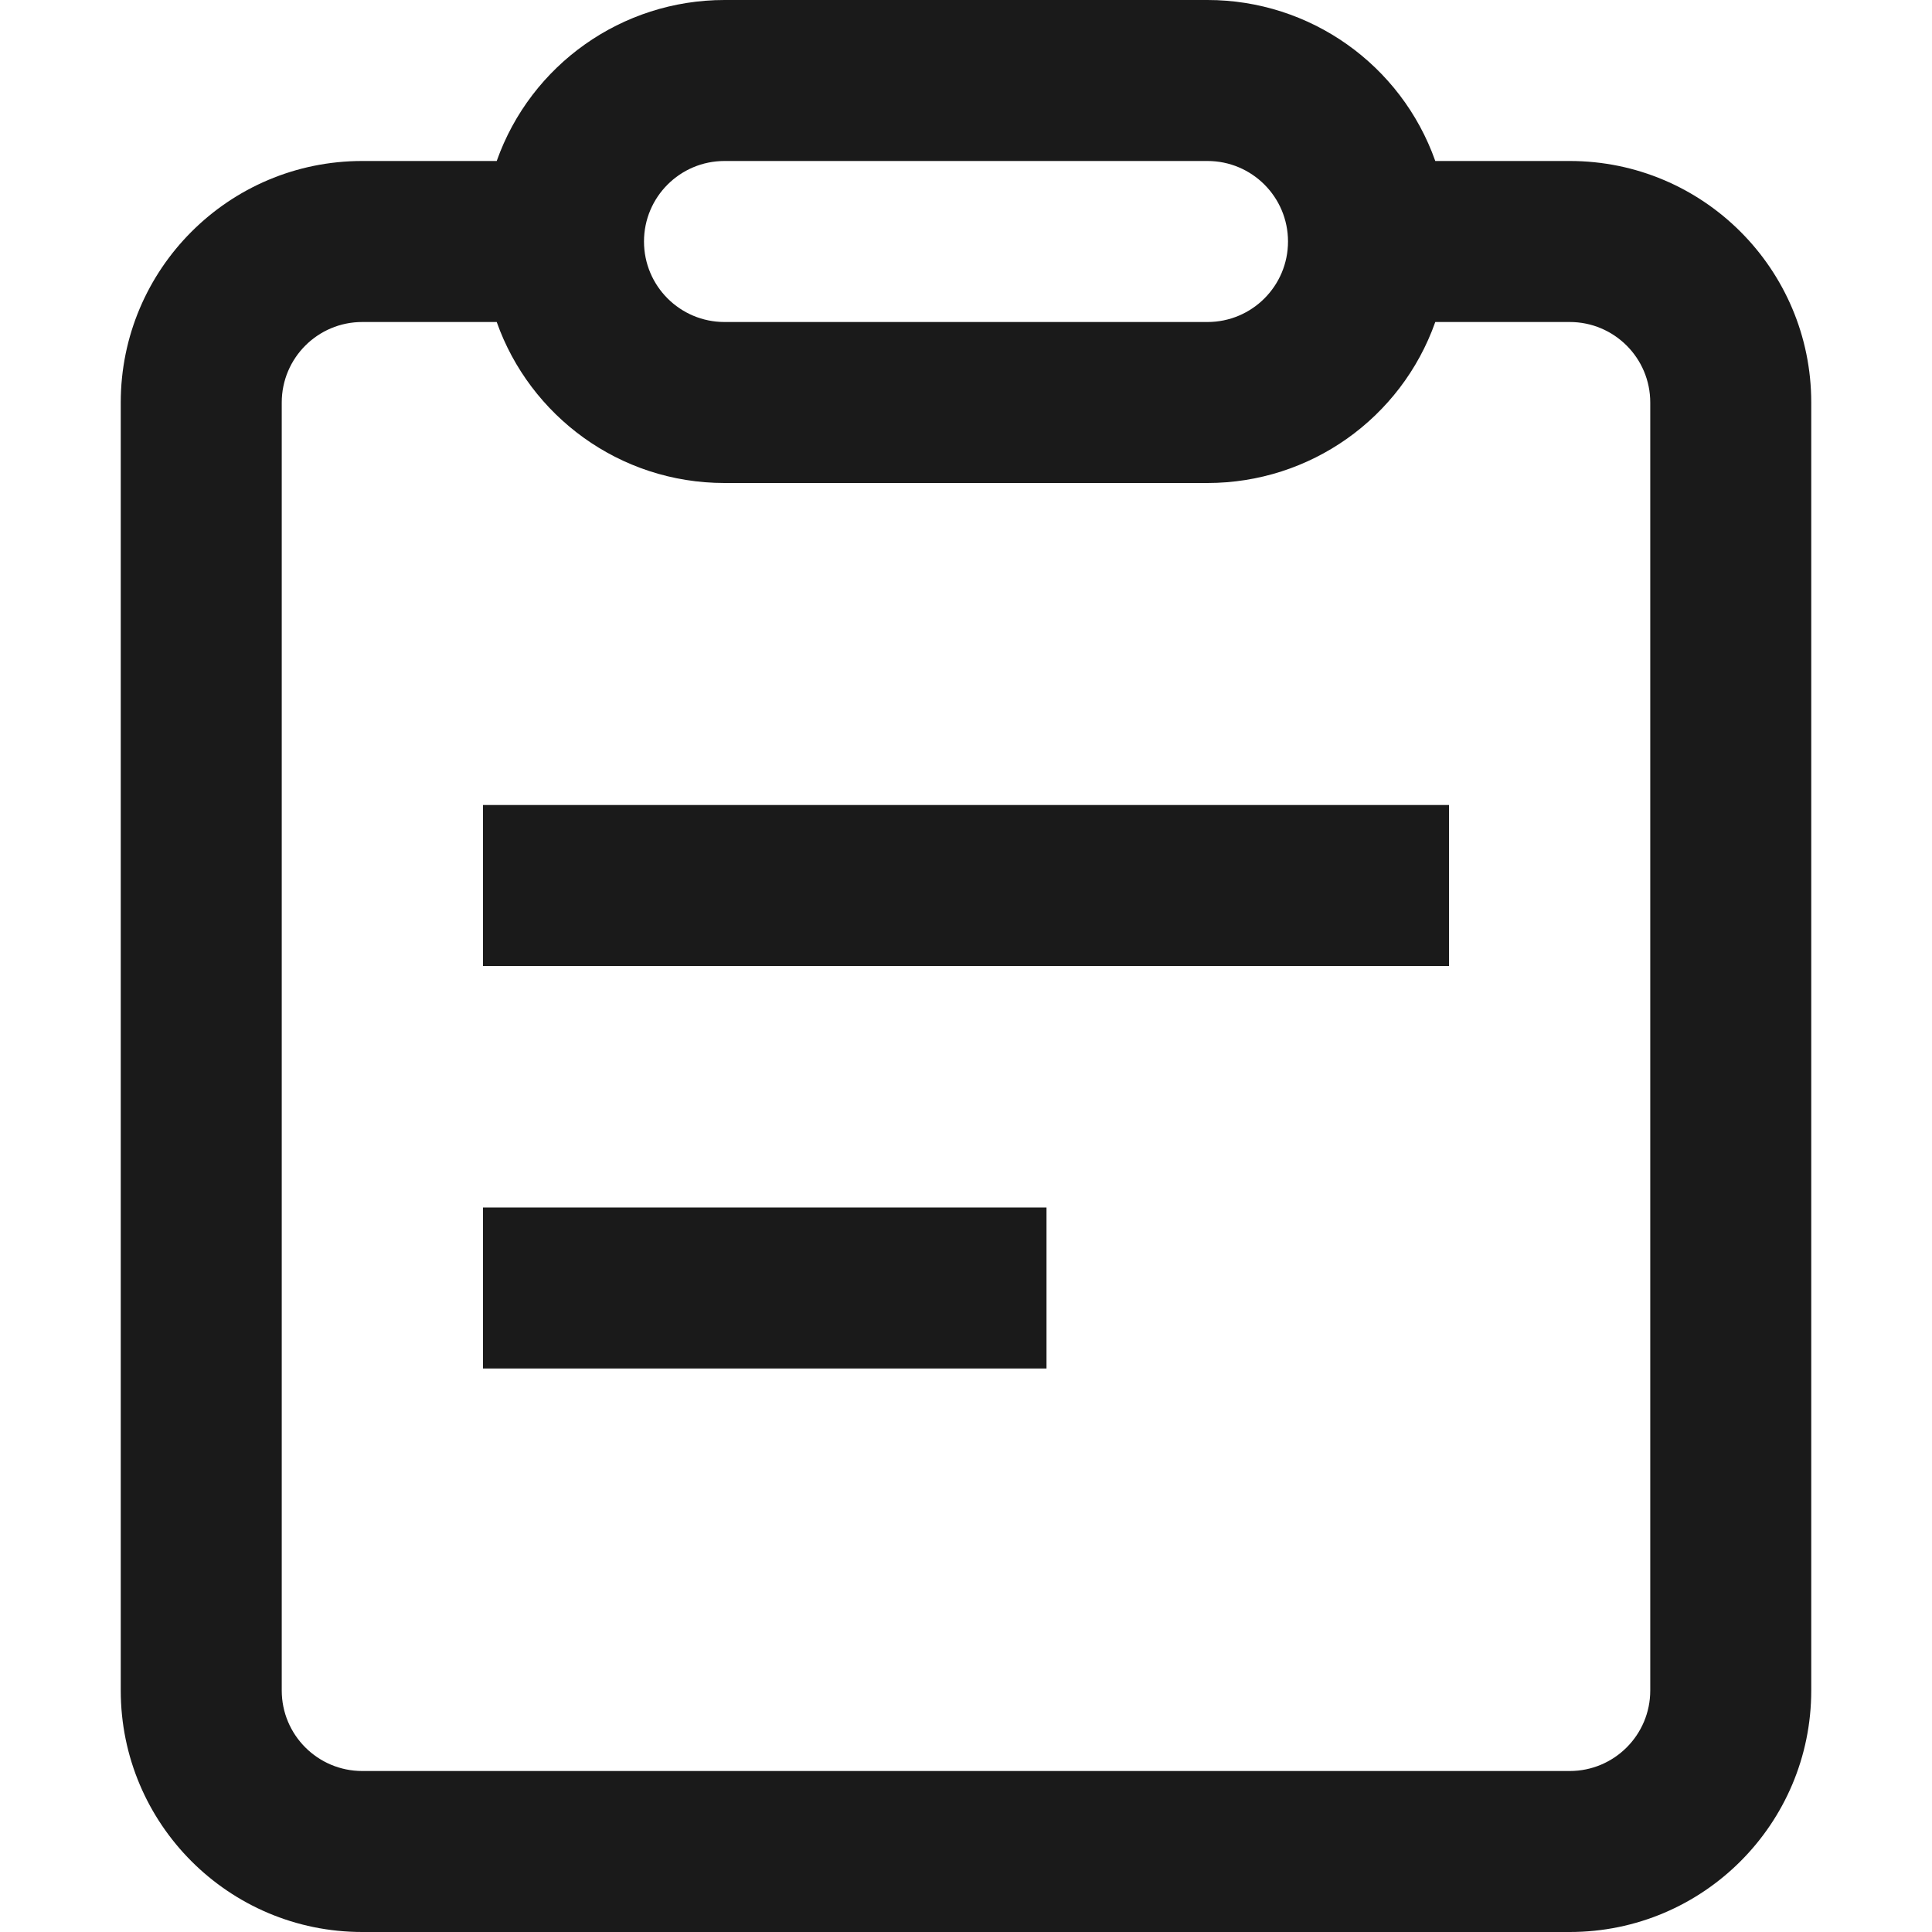
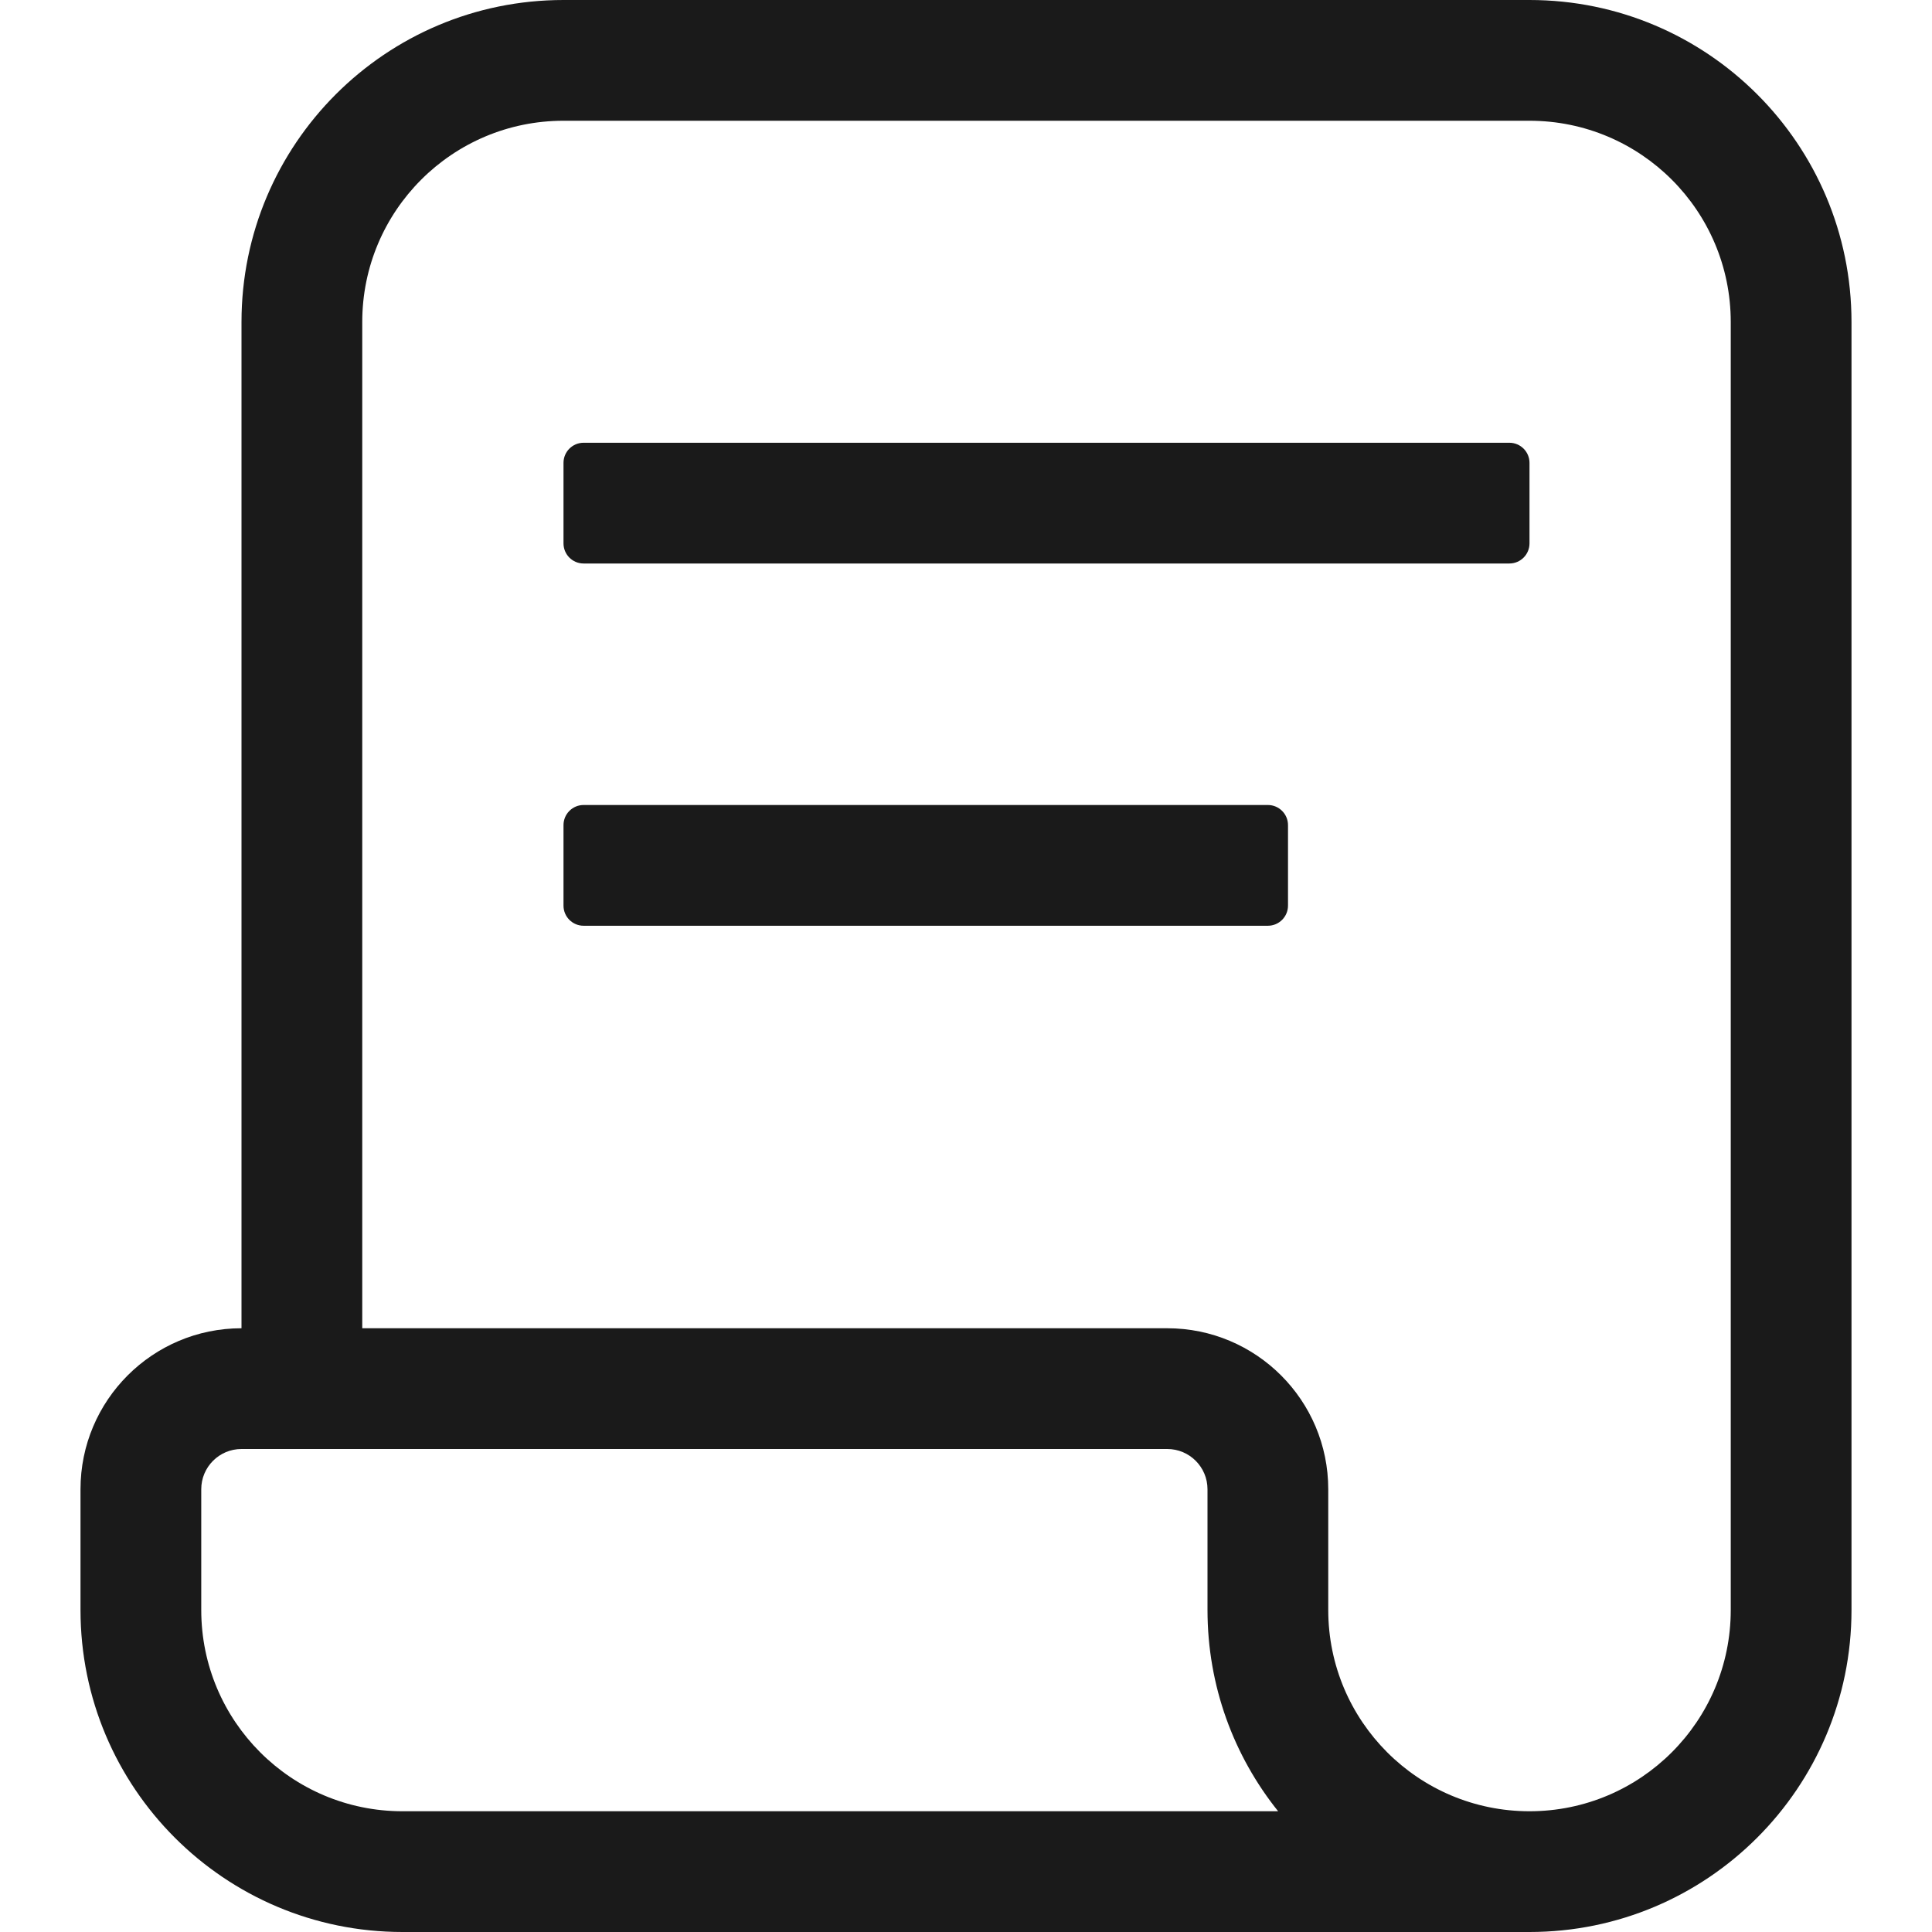
- <svg xmlns="http://www.w3.org/2000/svg" viewBox="0 0 1024 1024">
-   <path fill="#1A1A1A" d="M554.67 640h-298.67v85.33h298.67v-85.33z m-298.67-213.33h512v85.33h-512v-85.33z" />
-   <path fill="#1A1A1A" d="M263.27 85.33h-71.27a128 128 0 0 0-128 128v682.67a128 128 0 0 0 128 128h640a128 128 0 0 0 128-128v-682.67a128 128 0 0 0-128-128h-71.27a128.06 128.06 0 0 0-120.73-85.33h-256a128.06 128.06 0 0 0-120.73 85.33z m120.73 0h256a42.67 42.67 0 1 1 0 85.34h-256a42.67 42.67 0 1 1 0-85.34z m-120.73 85.34c17.58 49.71 65 85.33 120.73 85.33h256a128.06 128.06 0 0 0 120.73-85.33h71.27a42.67 42.67 0 0 1 42.67 42.66v682.67a42.67 42.67 0 0 1-42.67 42.67h-640a42.67 42.67 0 0 1-42.67-42.67v-682.67a42.67 42.67 0 0 1 42.67-42.66h71.27z" />
+ <svg xmlns="http://www.w3.org/2000/svg" fill="none" version="1.1" width="48" height="48" viewBox="0 0 48 48">
+   <defs>
+     <clipPath id="relay_svg_a4phHO">
+       <path d="M0 0L48 0L48 48L0 48L0 0Z" />
+     </clipPath>
+   </defs>
+   <g style="mix-blend-mode:pass-through;opacity: 1;" transform="matrix(1,0,0,1,0,0)">
+     <g clip-path="url(#relay_svg_a4phHO)">
+       <g style="mix-blend-mode:pass-through;opacity: 1;" transform="matrix(1,0,0,1,2,0)">
+         <path d="M8 48L36 48C40.418 48 44 44.418 44 40L44 8C44 3.582 40.418 0 36 0L12 0C7.582 0 4 3.582 4 8L4 33C1.791 33 0 34.791 0 37L0 40C0 44.418 3.582 48 8 48ZM12 3L36 3C38.762 3 41 5.238 41 8L41 40C41 42.761 38.762 45 36 45C33.238 45 31 42.761 31 40L31 37C31 34.791 29.209 33 27 33L7 33L7 8C7 5.238 9.238 3 12 3ZM36 13.5C36 13.776 35.776 14 35.5 14L12.5 14C12.223 14 12 13.776 12 13.5L12 11.5C12 11.224 12.223 11 12.5 11L35.5 11C35.776 11 36 11.224 36 11.5L36 13.5ZM12 22.5L12 20.5C12 20.224 12.223 20 12.5 20L29.5 20C29.776 20 30 20.224 30 20.5L30 22.5C30 22.776 29.776 23 29.5 23L12.5 23C12.223 23 12 22.776 12 22.5ZM3 37C3 36.448 3.447 36 4 36L27 36C27.552 36 28 36.448 28 37L28 40C28 41.892 28.656 43.63 29.755 45L8 45C5.238 45 3 42.761 3 40L3 37Z" fill-rule="NONZERO" fill="#1a1a1a" fill-opacity="1" style="mix-blend-mode:normal" />
+       </g>
+     </g>
+   </g>
</svg>
